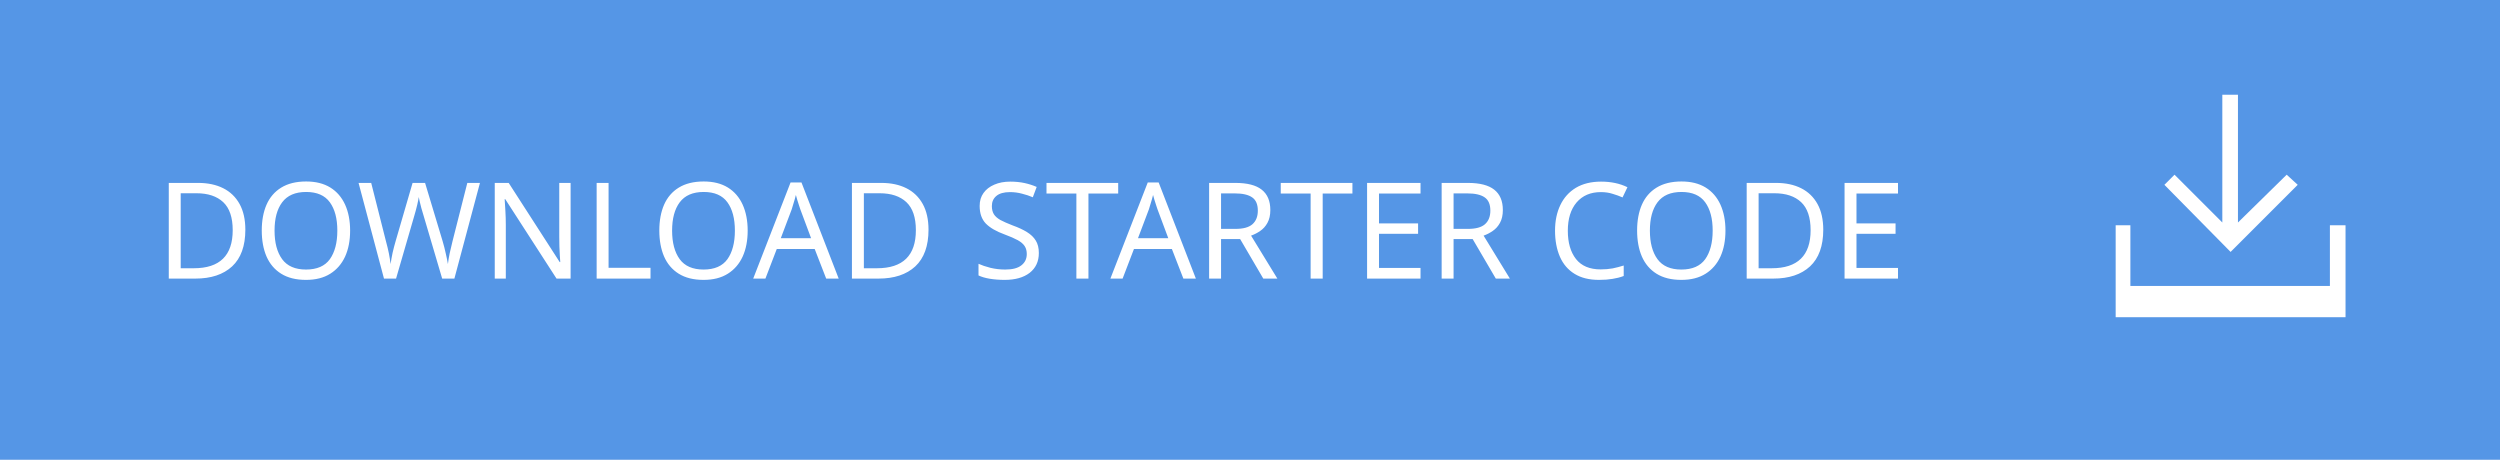
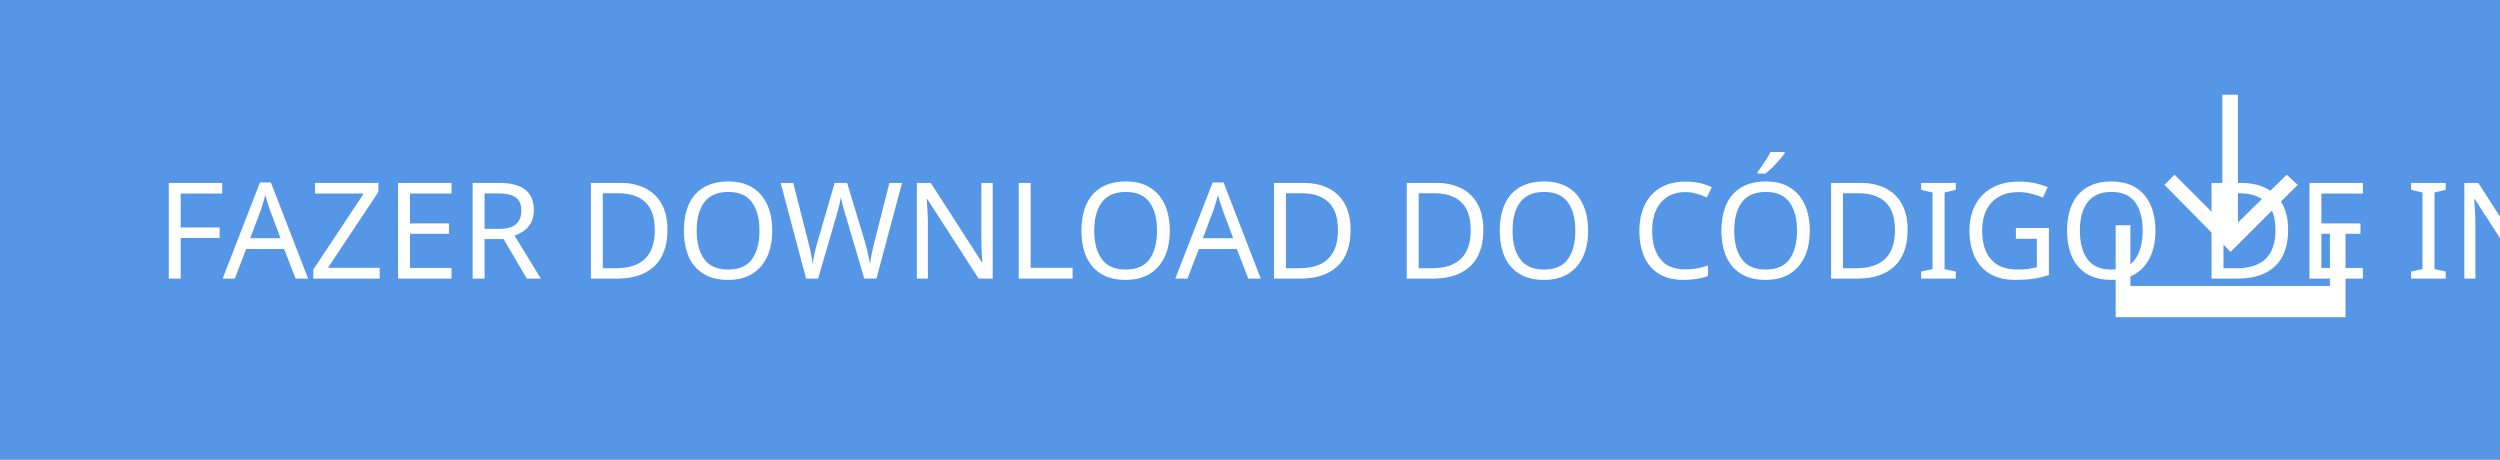
<svg xmlns="http://www.w3.org/2000/svg" version="1.1" id="Layer_1" x="0px" y="0px" width="271.9px" height="50px" viewBox="-127.9 -17 271.9 50" enable-background="new -127.9 -17 271.9 50" xml:space="preserve">
  <rect x="-127.9" y="-17" fill="#5596E6" width="271.9" height="50" />
-   <text transform="matrix(1 0 0 1 -110.9658 13.2998)" fill="#FFFFFF" font-family="'HelvNeueBoldforIBM'" font-size="14.583">DOWNLOAD STARTER CODE</text>
+   <text transform="matrix(1 0 0 1 -110.9658 13.2998)" fill="#FFFFFF" font-family="'HelvNeueBoldforIBM'" font-size="14.583">FAZER DOWNLOAD DO CÓDIGO DE INÍCIO</text>
  <g>
    <polygon fill="#FFFFFF" points="122,3.1 120.8,2 115.5,7.2 115.5,-6.7 113.8,-6.7 113.8,7.2 108.6,2 107.5,3.1 114.7,10.4  " />
    <polygon fill="#FFFFFF" points="125.5,7.5 125.5,14.1 103.8,14.1 103.8,7.5 102.2,7.5 102.2,14.1 102.2,17.5 103.8,17.5    125.5,17.5 127.2,17.5 127.2,14.1 127.2,7.5  " />
  </g>
</svg>
